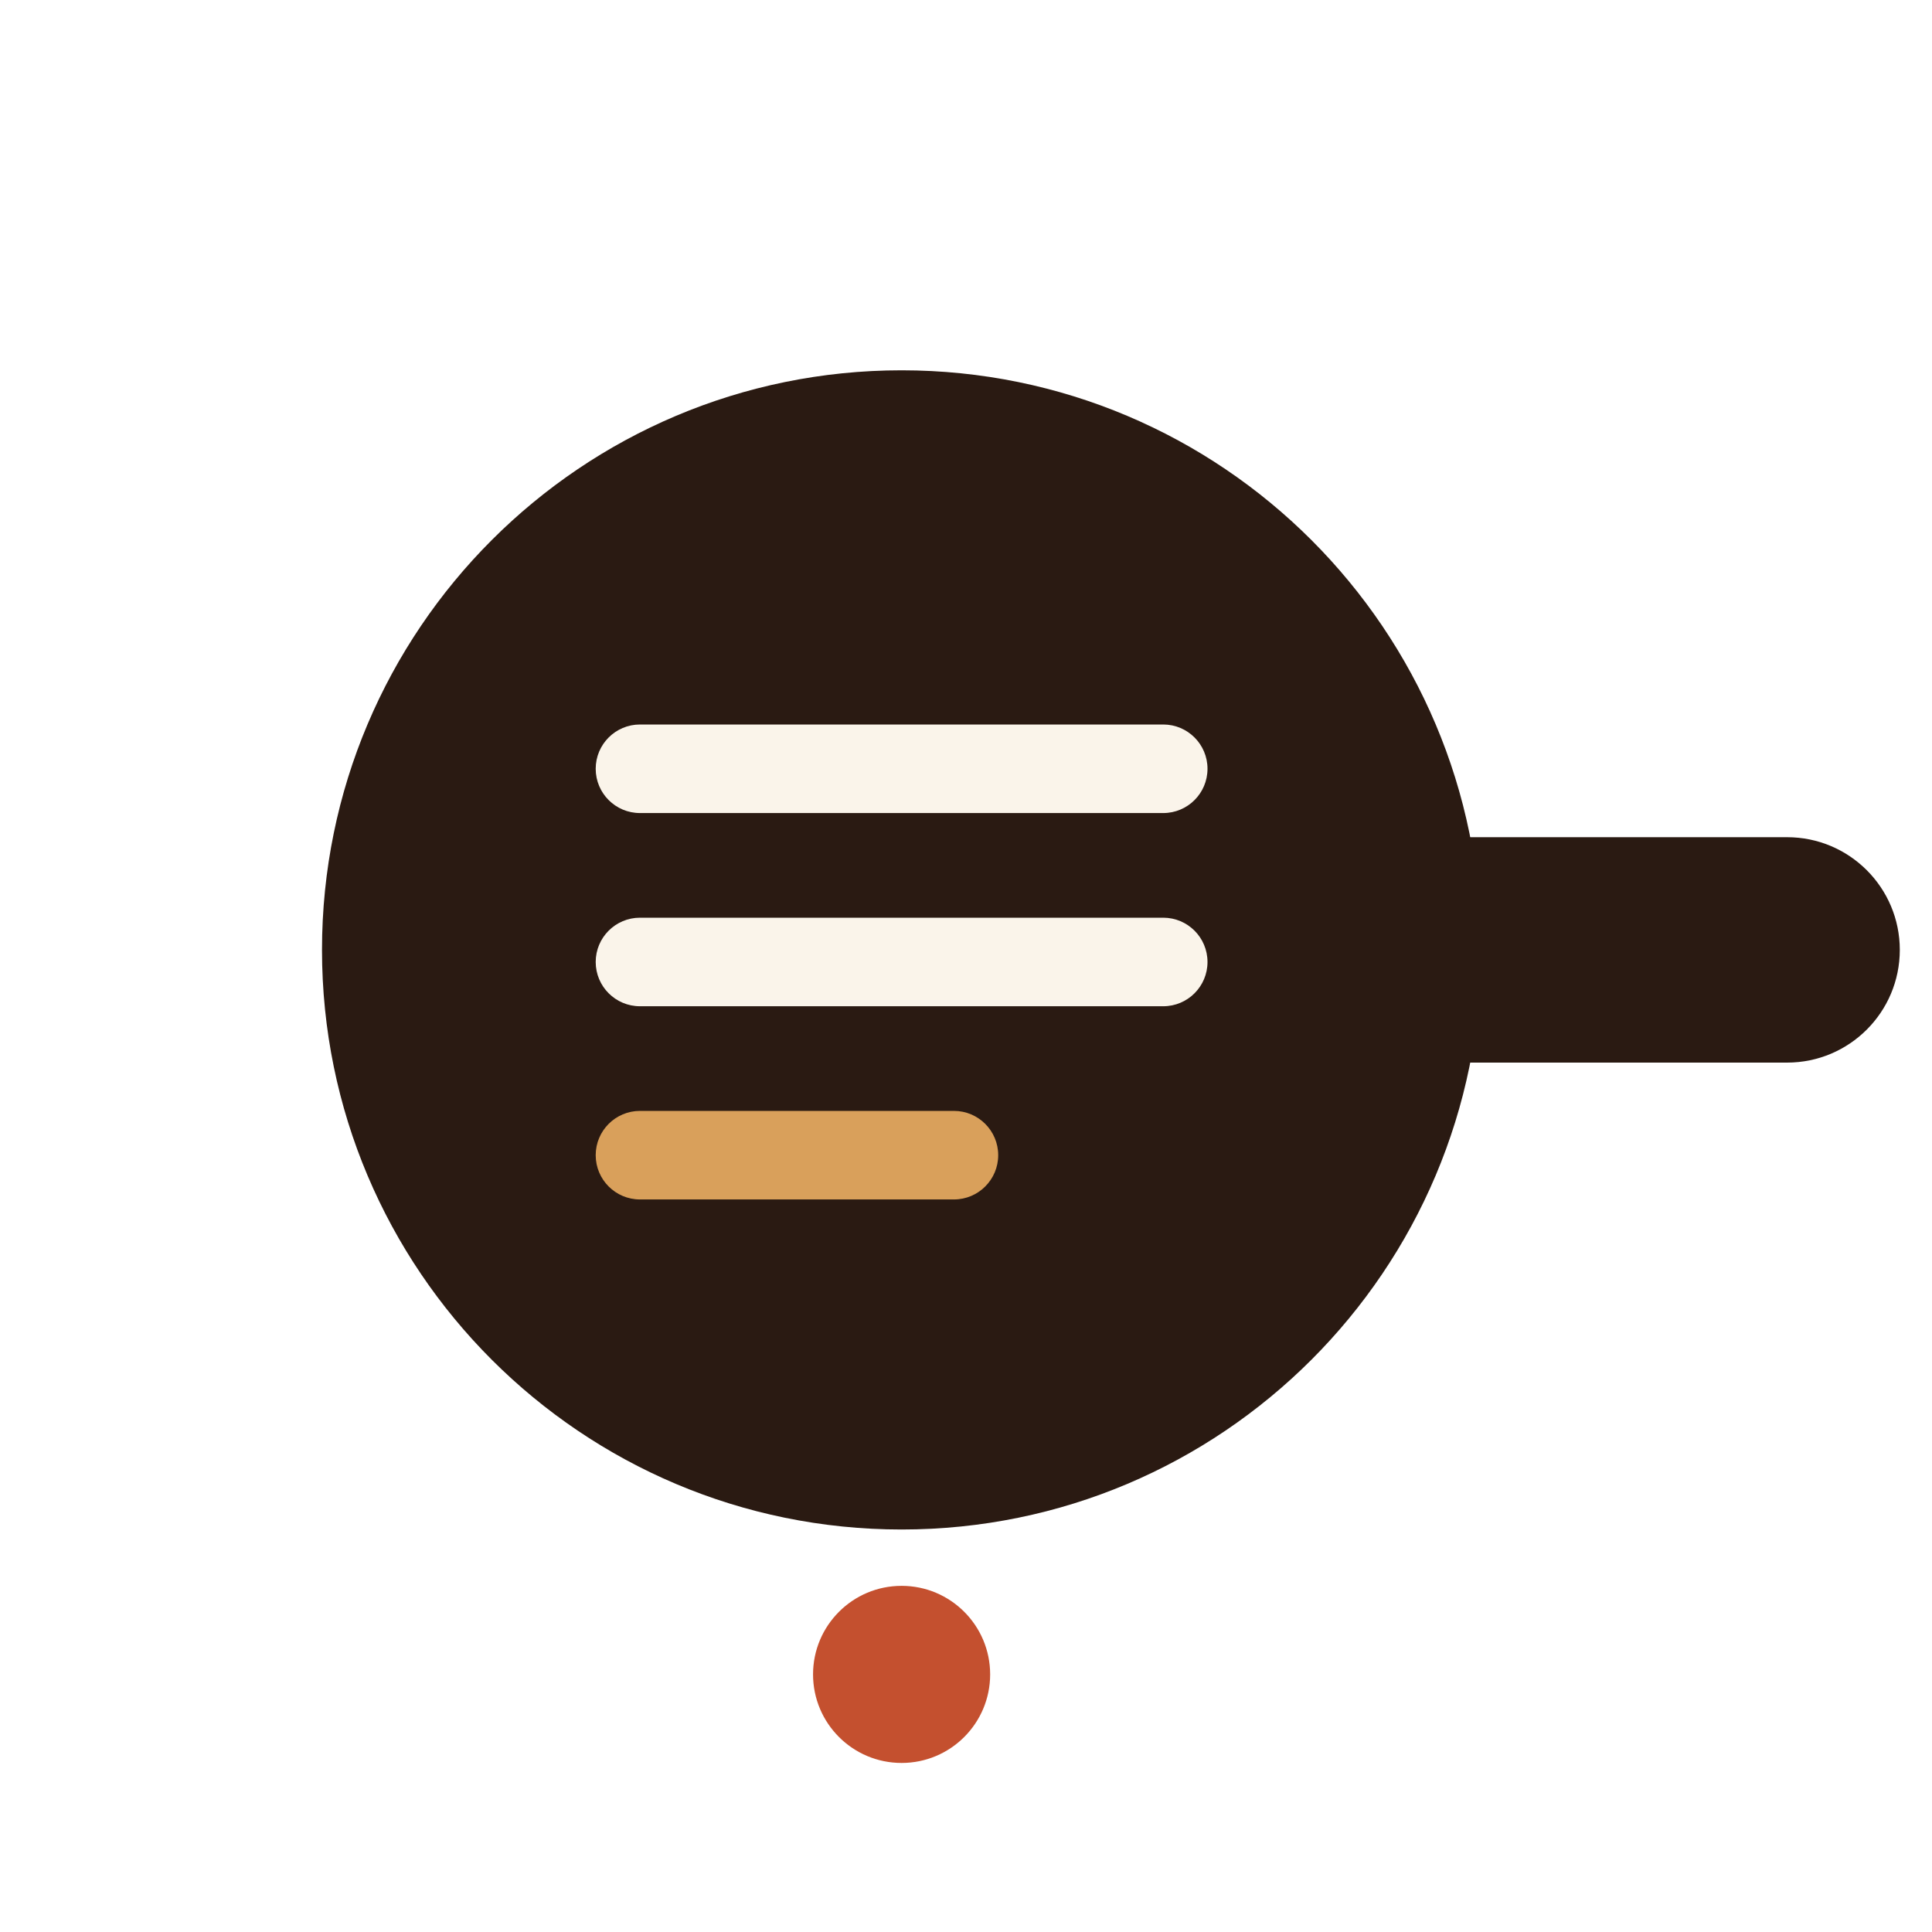
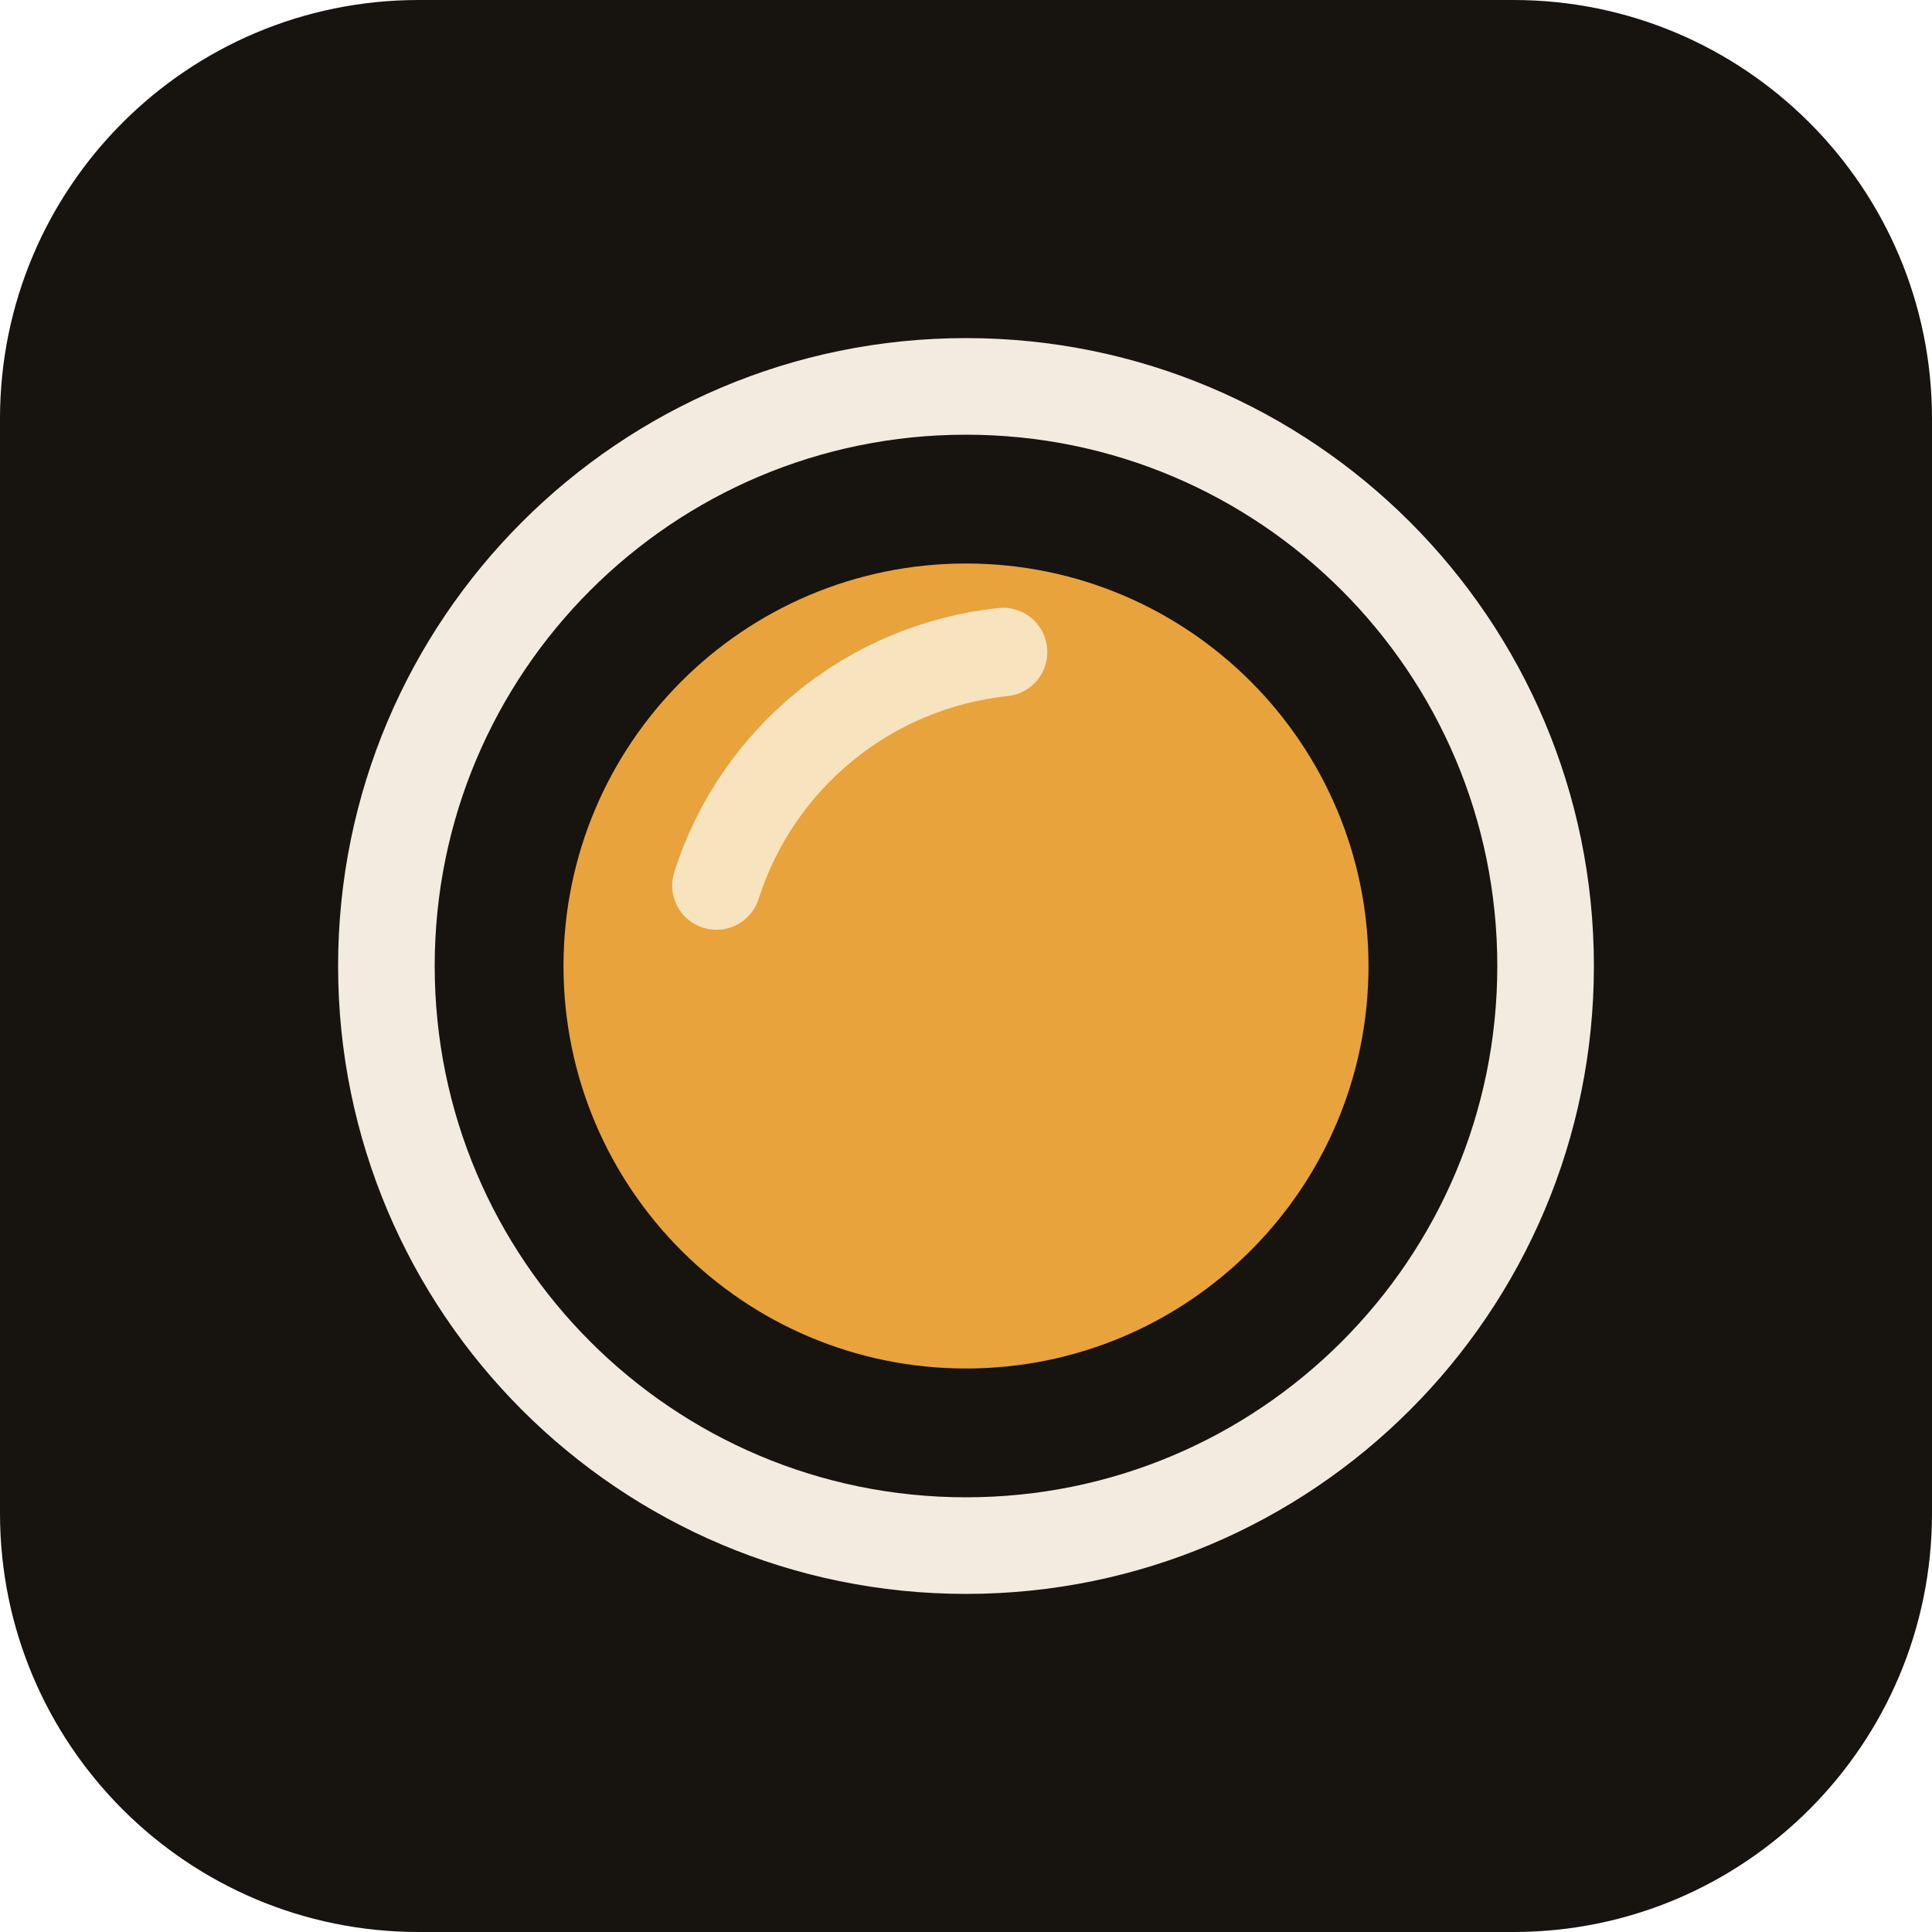
- <svg xmlns="http://www.w3.org/2000/svg" viewBox="0 0 120 120" role="img" aria-label="Portafile mark">
-   <rect x="84" y="52" width="34" height="14" rx="7" fill="#2A1A12" />
-   <circle cx="56" cy="59" r="36" fill="#2A1A12" />
-   <rect x="37" y="45" width="38" height="5.5" rx="2.75" fill="#FAF4EA" />
-   <rect x="37" y="57" width="38" height="5.5" rx="2.75" fill="#FAF4EA" />
-   <rect x="37" y="69" width="25" height="5.5" rx="2.75" fill="#D9A05B" />
-   <circle cx="56" cy="104" r="5.5" fill="#C4502F" />
+ <svg xmlns="http://www.w3.org/2000/svg" viewBox="0 0 120 120" role="img" aria-label="Crema mark">
+   <rect width="120" height="120" rx="26" fill="#17130F" />
+   <circle cx="60" cy="60" r="36" fill="none" stroke="#F3EBE0" stroke-width="6" />
+   <circle cx="60" cy="60" r="25" fill="#E8A33D" />
+   <path d="M44.5 55A21 21 0 0 1 62.3 40.5" fill="none" stroke="#F7E3BE" stroke-width="5.5" stroke-linecap="round" />
</svg>
